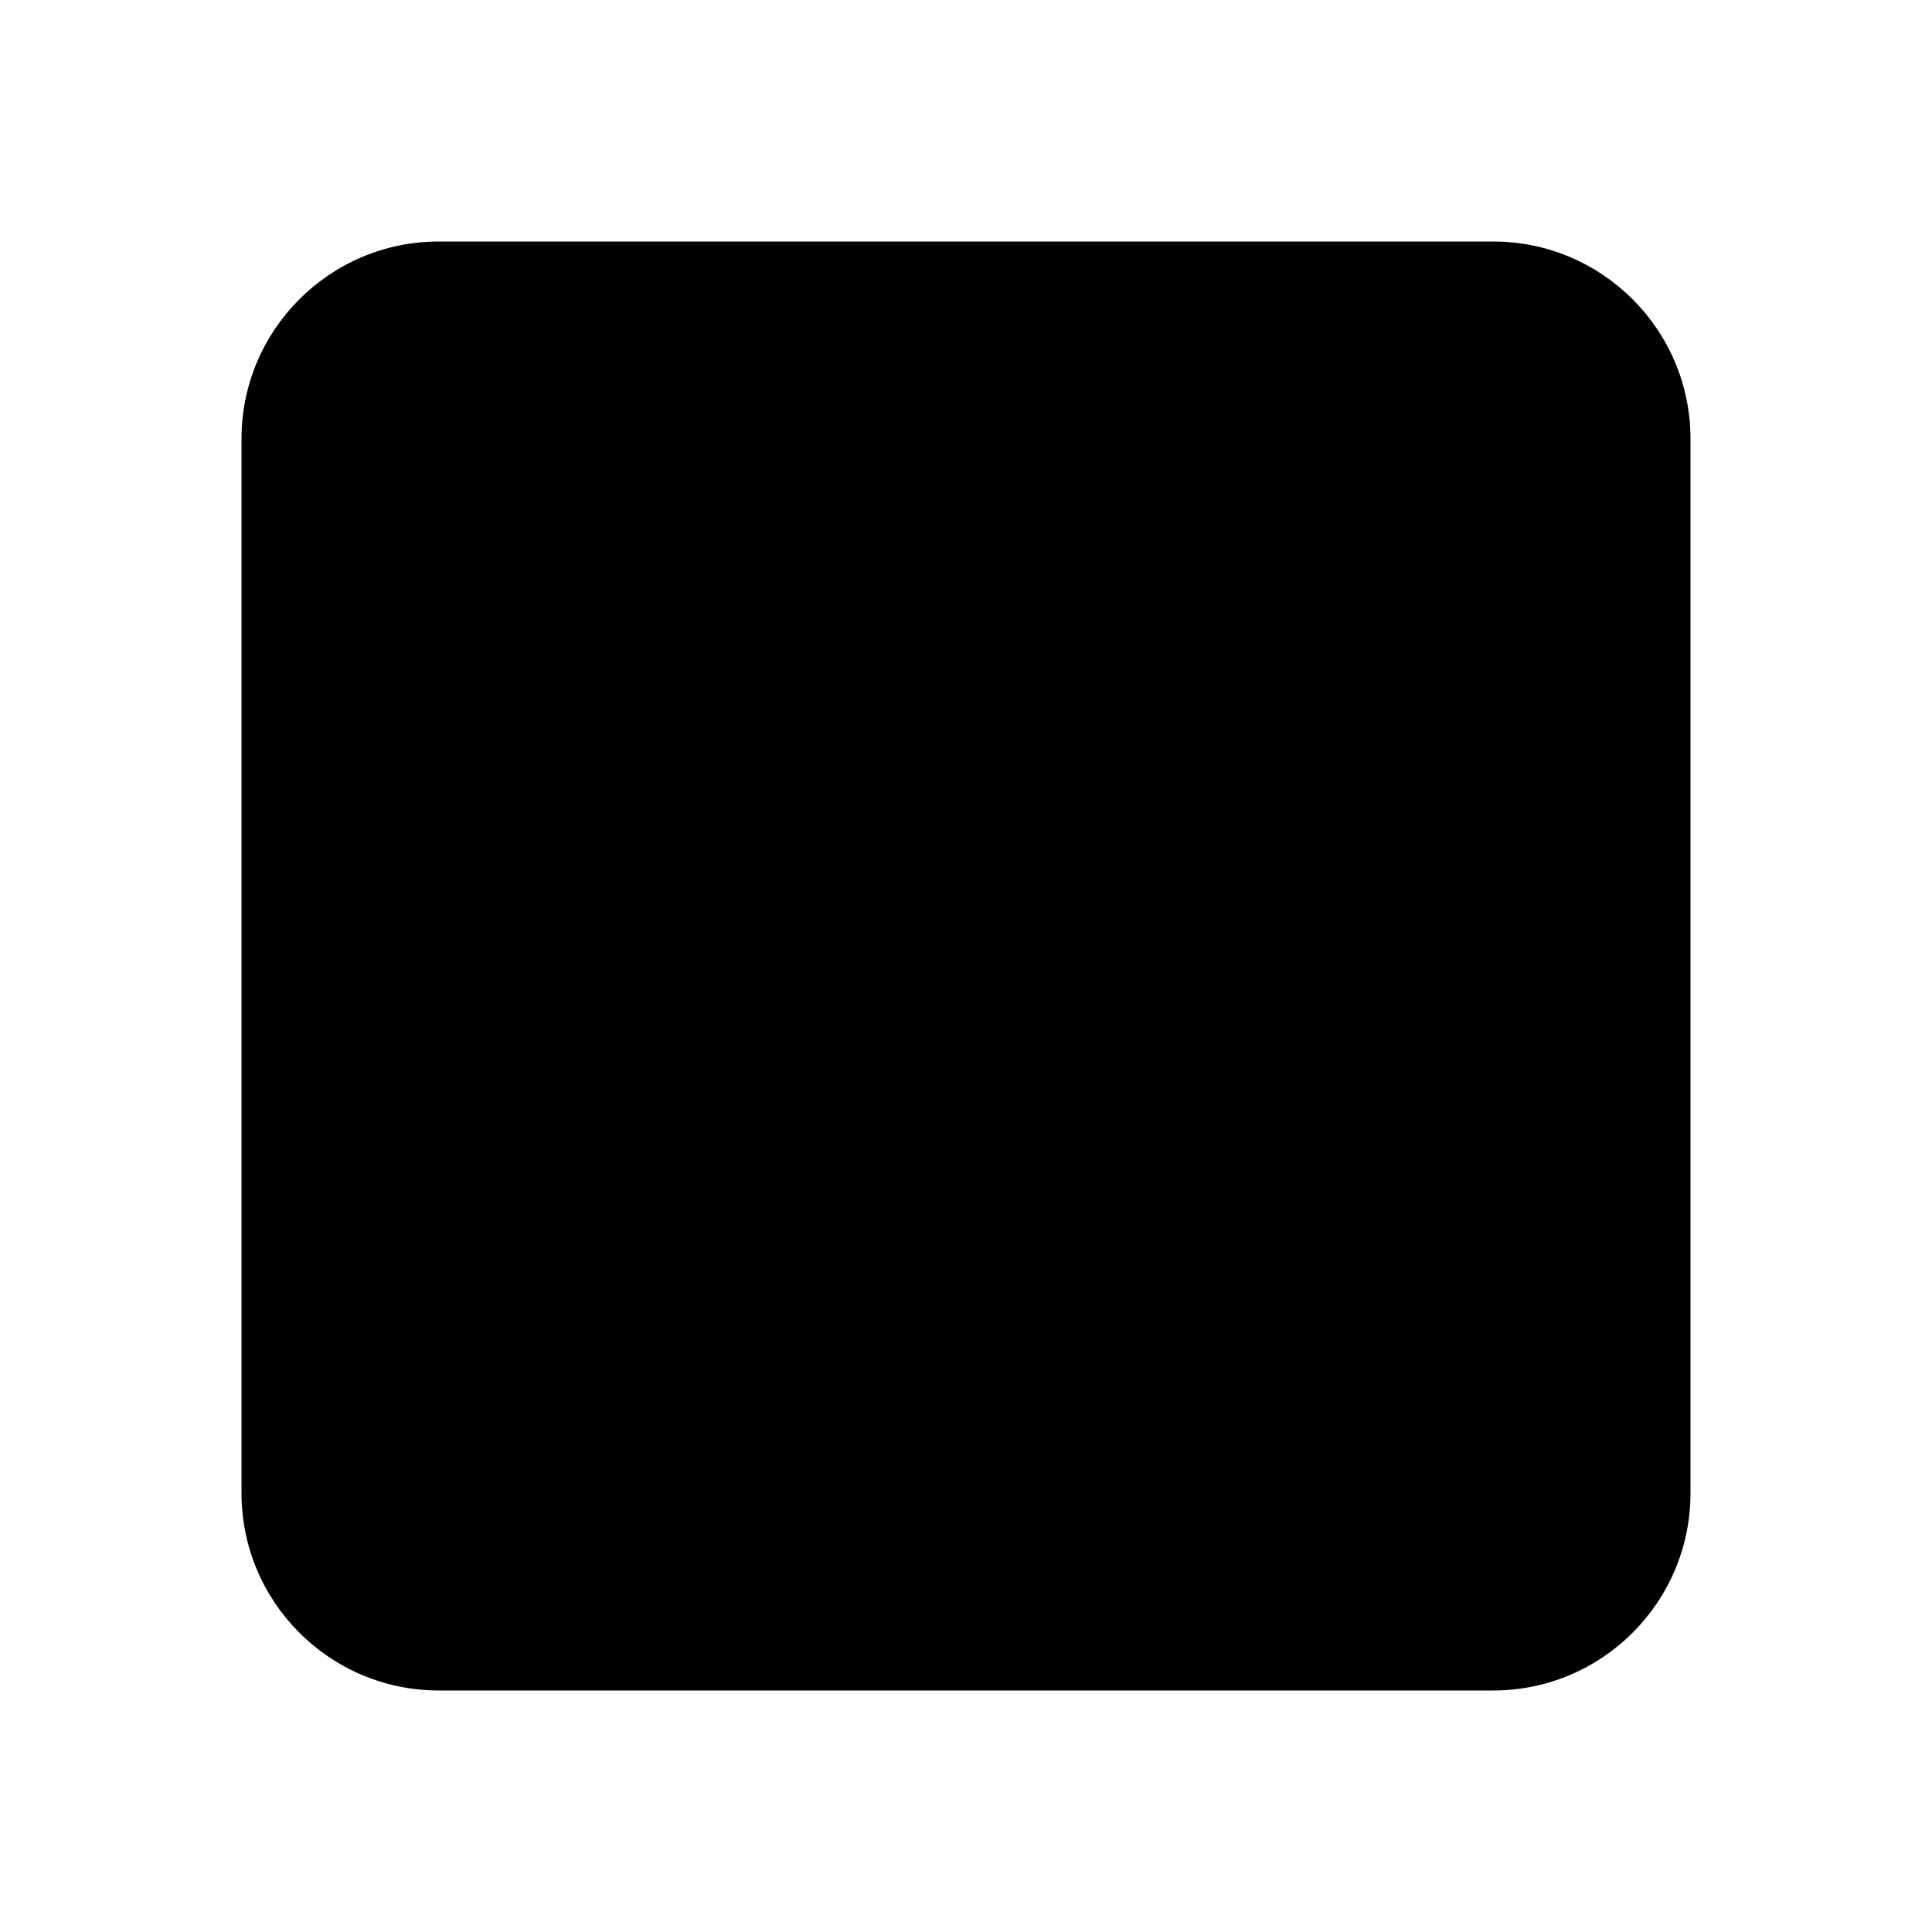
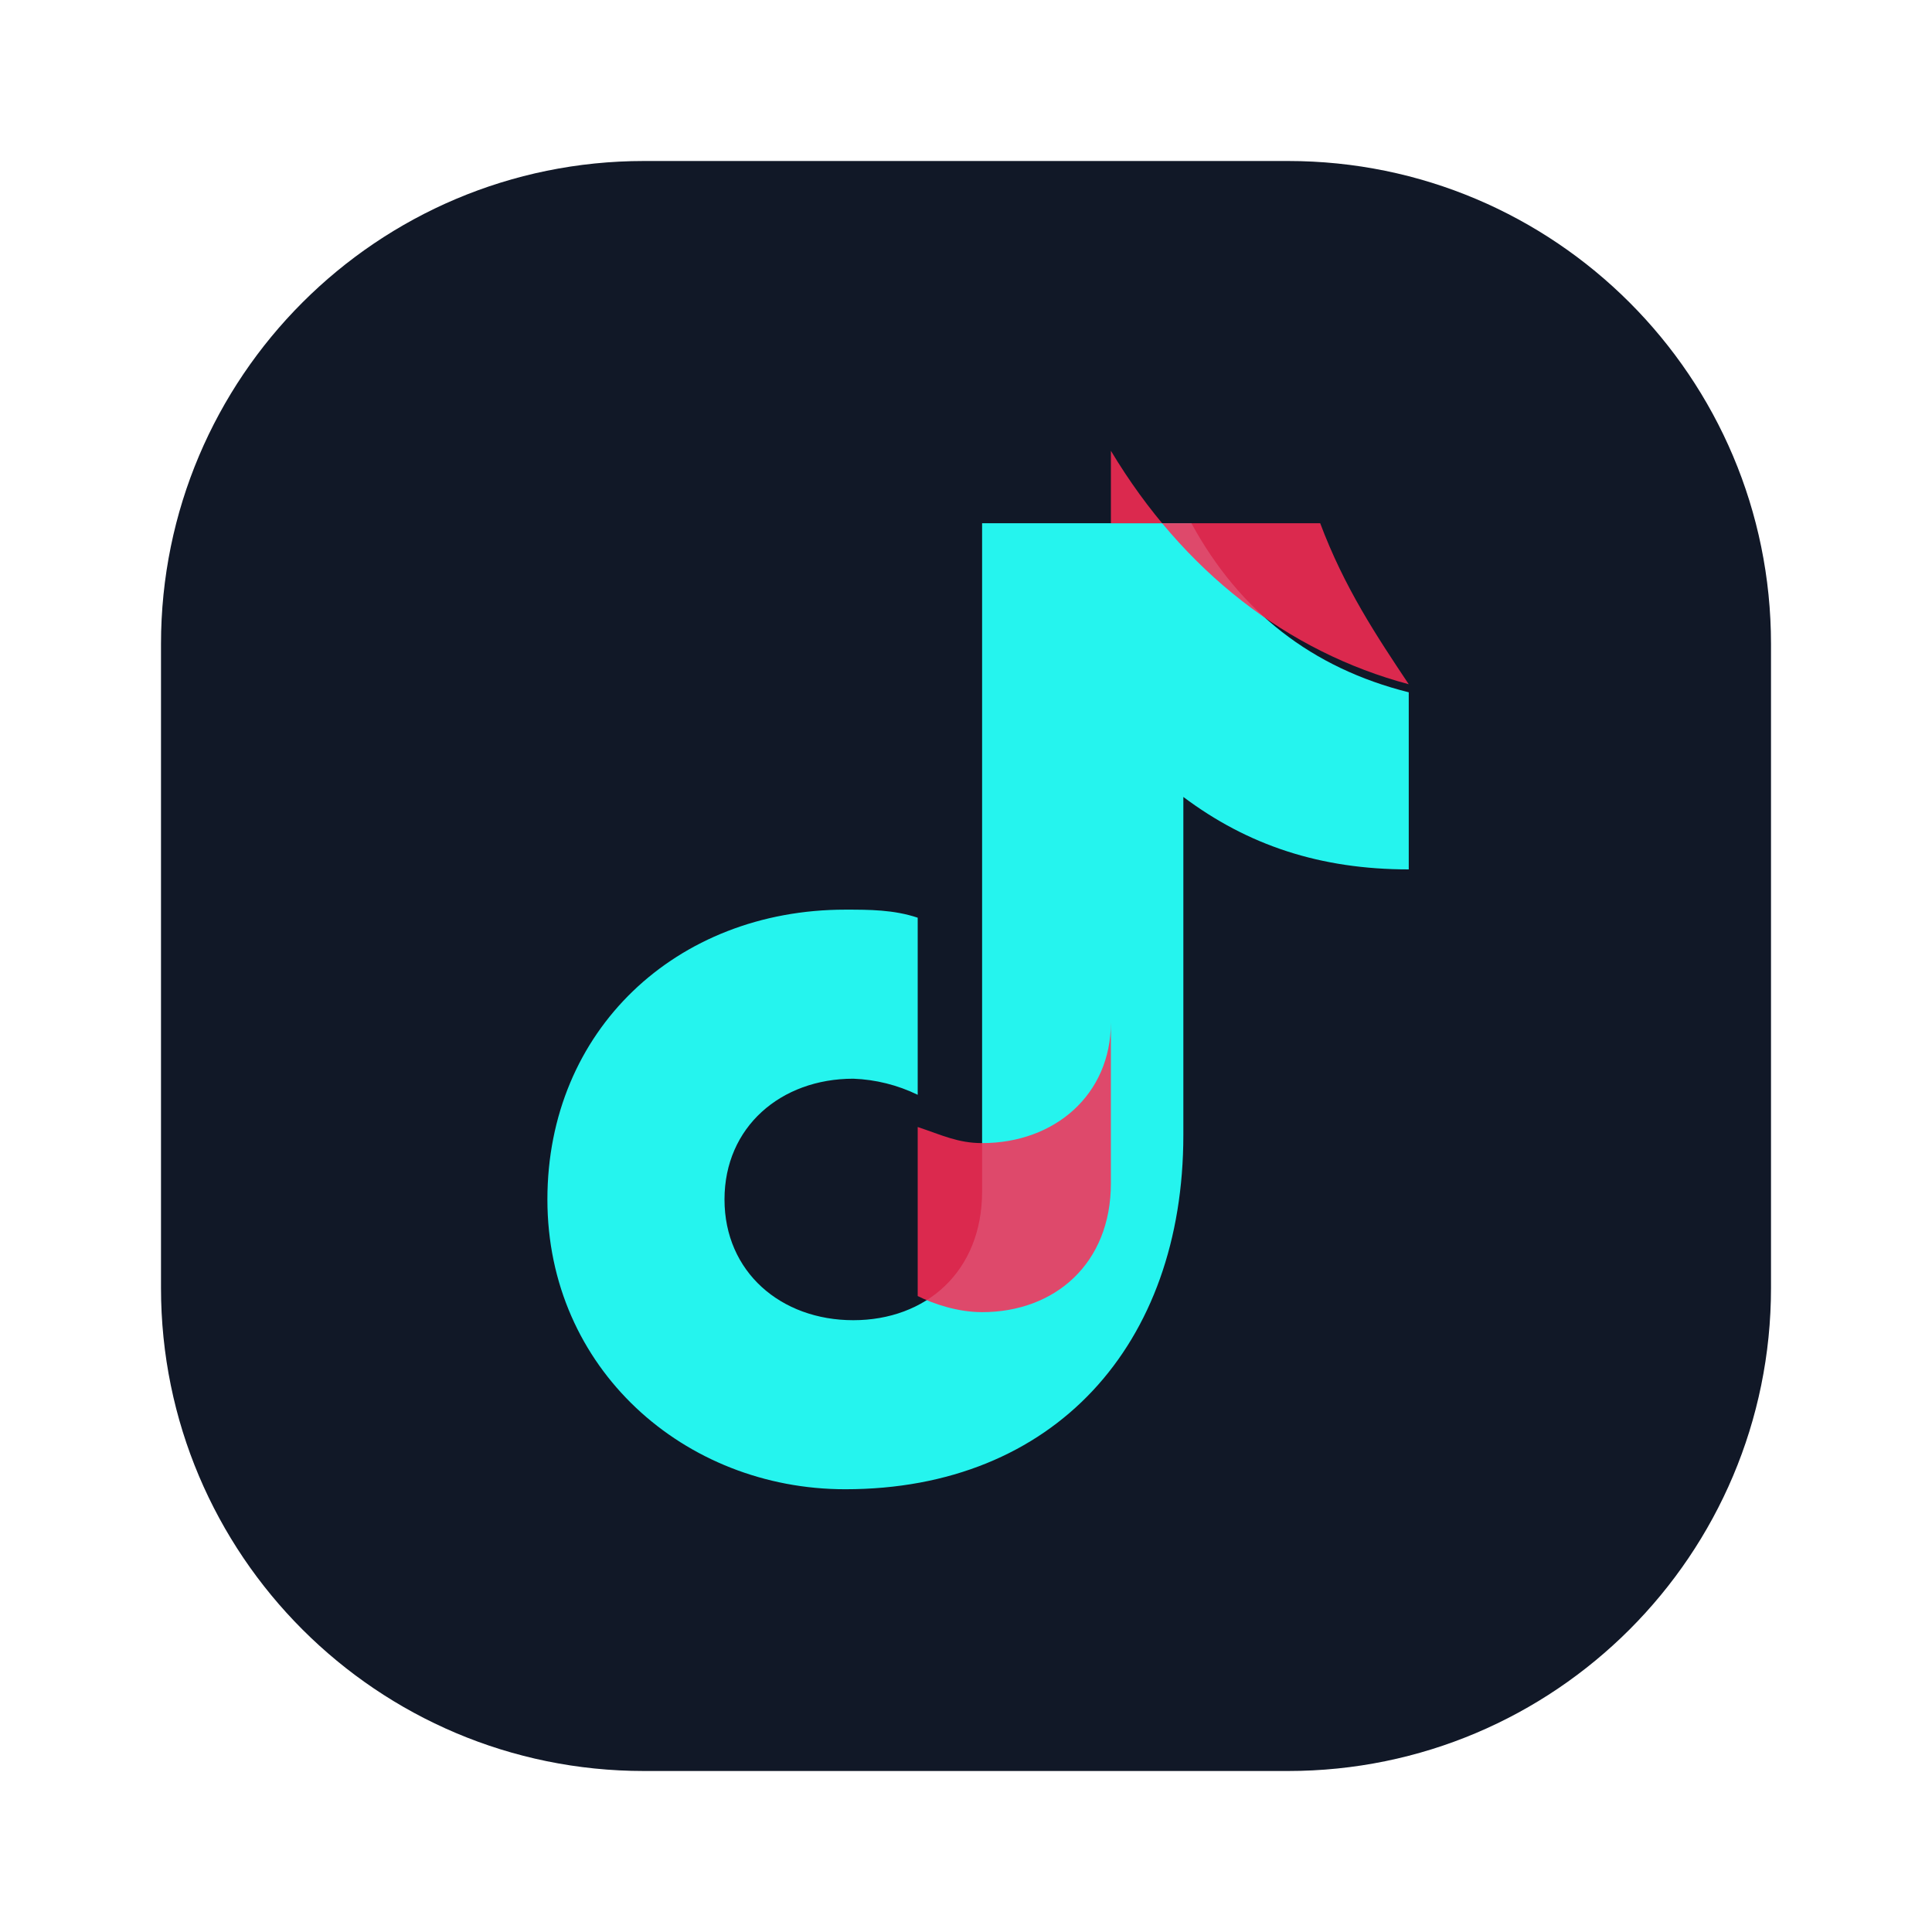
- <svg xmlns="http://www.w3.org/2000/svg" viewBox="0 0 48 48" clip-rule="evenodd">
-   <path fill="currentColor" fill-rule="evenodd" d="M10.904,6h26.191C39.804,6,42,8.196,42,10.904v26.191 C42,39.804,39.804,42,37.096,42H10.904C8.196,42,6,39.804,6,37.096V10.904C6,8.196,8.196,6,10.904,6z" clip-rule="evenodd" />
-   <path fill="currentColor" fill-rule="evenodd" d="M29.208,20.607c1.576,1.126,3.507,1.788,5.592,1.788v-4.011 c-0.395,0-0.788-0.041-1.174-0.123v3.157c-2.085,0-4.015-0.663-5.592-1.788v8.184c0,4.094-3.321,7.413-7.417,7.413 c-1.528,0-2.949-0.462-4.129-1.254c1.347,1.376,3.225,2.23,5.303,2.23c4.096,0,7.417-3.319,7.417-7.413L29.208,20.607L29.208,20.607 z M30.657,16.561c-0.805-0.879-1.334-2.016-1.449-3.273v-0.516h-1.113C28.375,14.369,29.331,15.734,30.657,16.561L30.657,16.561z M19.079,30.832c-0.45-0.59-0.693-1.311-0.692-2.053c0-1.873,1.519-3.391,3.393-3.391c0.349,0,0.696,0.053,1.029,0.159v-4.1 c-0.389-0.053-0.781-0.076-1.174-0.068v3.191c-0.333-0.106-0.68-0.159-1.03-0.159c-1.874,0-3.393,1.518-3.393,3.391 C17.213,29.127,17.972,30.274,19.079,30.832z" clip-rule="evenodd" />
-   <path fill="currentColor" fill-rule="evenodd" d="M28.034,19.63c1.576,1.126,3.507,1.788,5.592,1.788v-3.157 c-1.164-0.248-2.194-0.856-2.969-1.701c-1.326-0.827-2.281-2.191-2.561-3.788h-2.923v16.018c-0.007,1.867-1.523,3.379-3.393,3.379 c-1.102,0-2.081-0.525-2.701-1.338c-1.107-0.558-1.866-1.705-1.866-3.029c0-1.873,1.519-3.391,3.393-3.391 c0.359,0,0.705,0.056,1.03,0.159V21.38c-4.024,0.083-7.26,3.369-7.26,7.411c0,2.018,0.806,3.847,2.114,5.183 c1.18,0.792,2.601,1.254,4.129,1.254c4.096,0,7.417-3.319,7.417-7.413L28.034,19.63L28.034,19.63z" clip-rule="evenodd" />
-   <path fill="currentColor" fill-rule="evenodd" d="M33.626,18.262v-0.854c-1.05,0.002-2.078-0.292-2.969-0.848 C31.445,17.423,32.483,18.018,33.626,18.262z M28.095,12.772c-0.027-0.153-0.047-0.306-0.061-0.461v-0.516h-4.036v16.019 c-0.006,1.867-1.523,3.379-3.393,3.379c-0.549,0-1.067-0.13-1.526-0.362c0.62,0.813,1.599,1.338,2.701,1.338 c1.87,0,3.386-1.512,3.393-3.379V12.772H28.095z M21.635,21.38v-0.909c-0.337-0.046-0.677-0.069-1.018-0.069 c-4.097,0-7.417,3.319-7.417,7.413c0,2.567,1.305,4.829,3.288,6.159c-1.308-1.336-2.114-3.165-2.114-5.183 C14.374,24.749,17.611,21.463,21.635,21.38z" clip-rule="evenodd" />
+ <svg xmlns="http://www.w3.org/2000/svg" viewBox="0 0 24 24" fill="none">
+   <rect x="2" y="2" width="20" height="20" rx="6" fill="#111827" />
+   <path d="M14.8 6.5c.6 1.1 1.5 1.8 2.7 2.1v2.2c-1.1 0-2-.3-2.8-.9v4.2c0 2.6-1.6 4.4-4.2 4.4-2 0-3.7-1.5-3.7-3.6 0-2.1 1.6-3.6 3.7-3.6.3 0 .6 0 .9.1v2.2a2 2 0 0 0-.8-.2c-.9 0-1.6.6-1.6 1.5 0 .9.7 1.5 1.6 1.5s1.6-.6 1.6-1.6V6.5h2.6Z" fill="#25F4EE" />
+   <path d="M13.8 6.5v8.2c0 1-.7 1.6-1.6 1.6-.3 0-.6-.1-.8-.2V14c.3.1.5.2.8.2.9 0 1.6-.6 1.6-1.5V6.5h2.6c.3.8.7 1.4 1.1 2-1.5-.4-2.8-1.4-3.7-2.9h-.0Z" fill="#FE2C55" opacity=".85" />
</svg>
